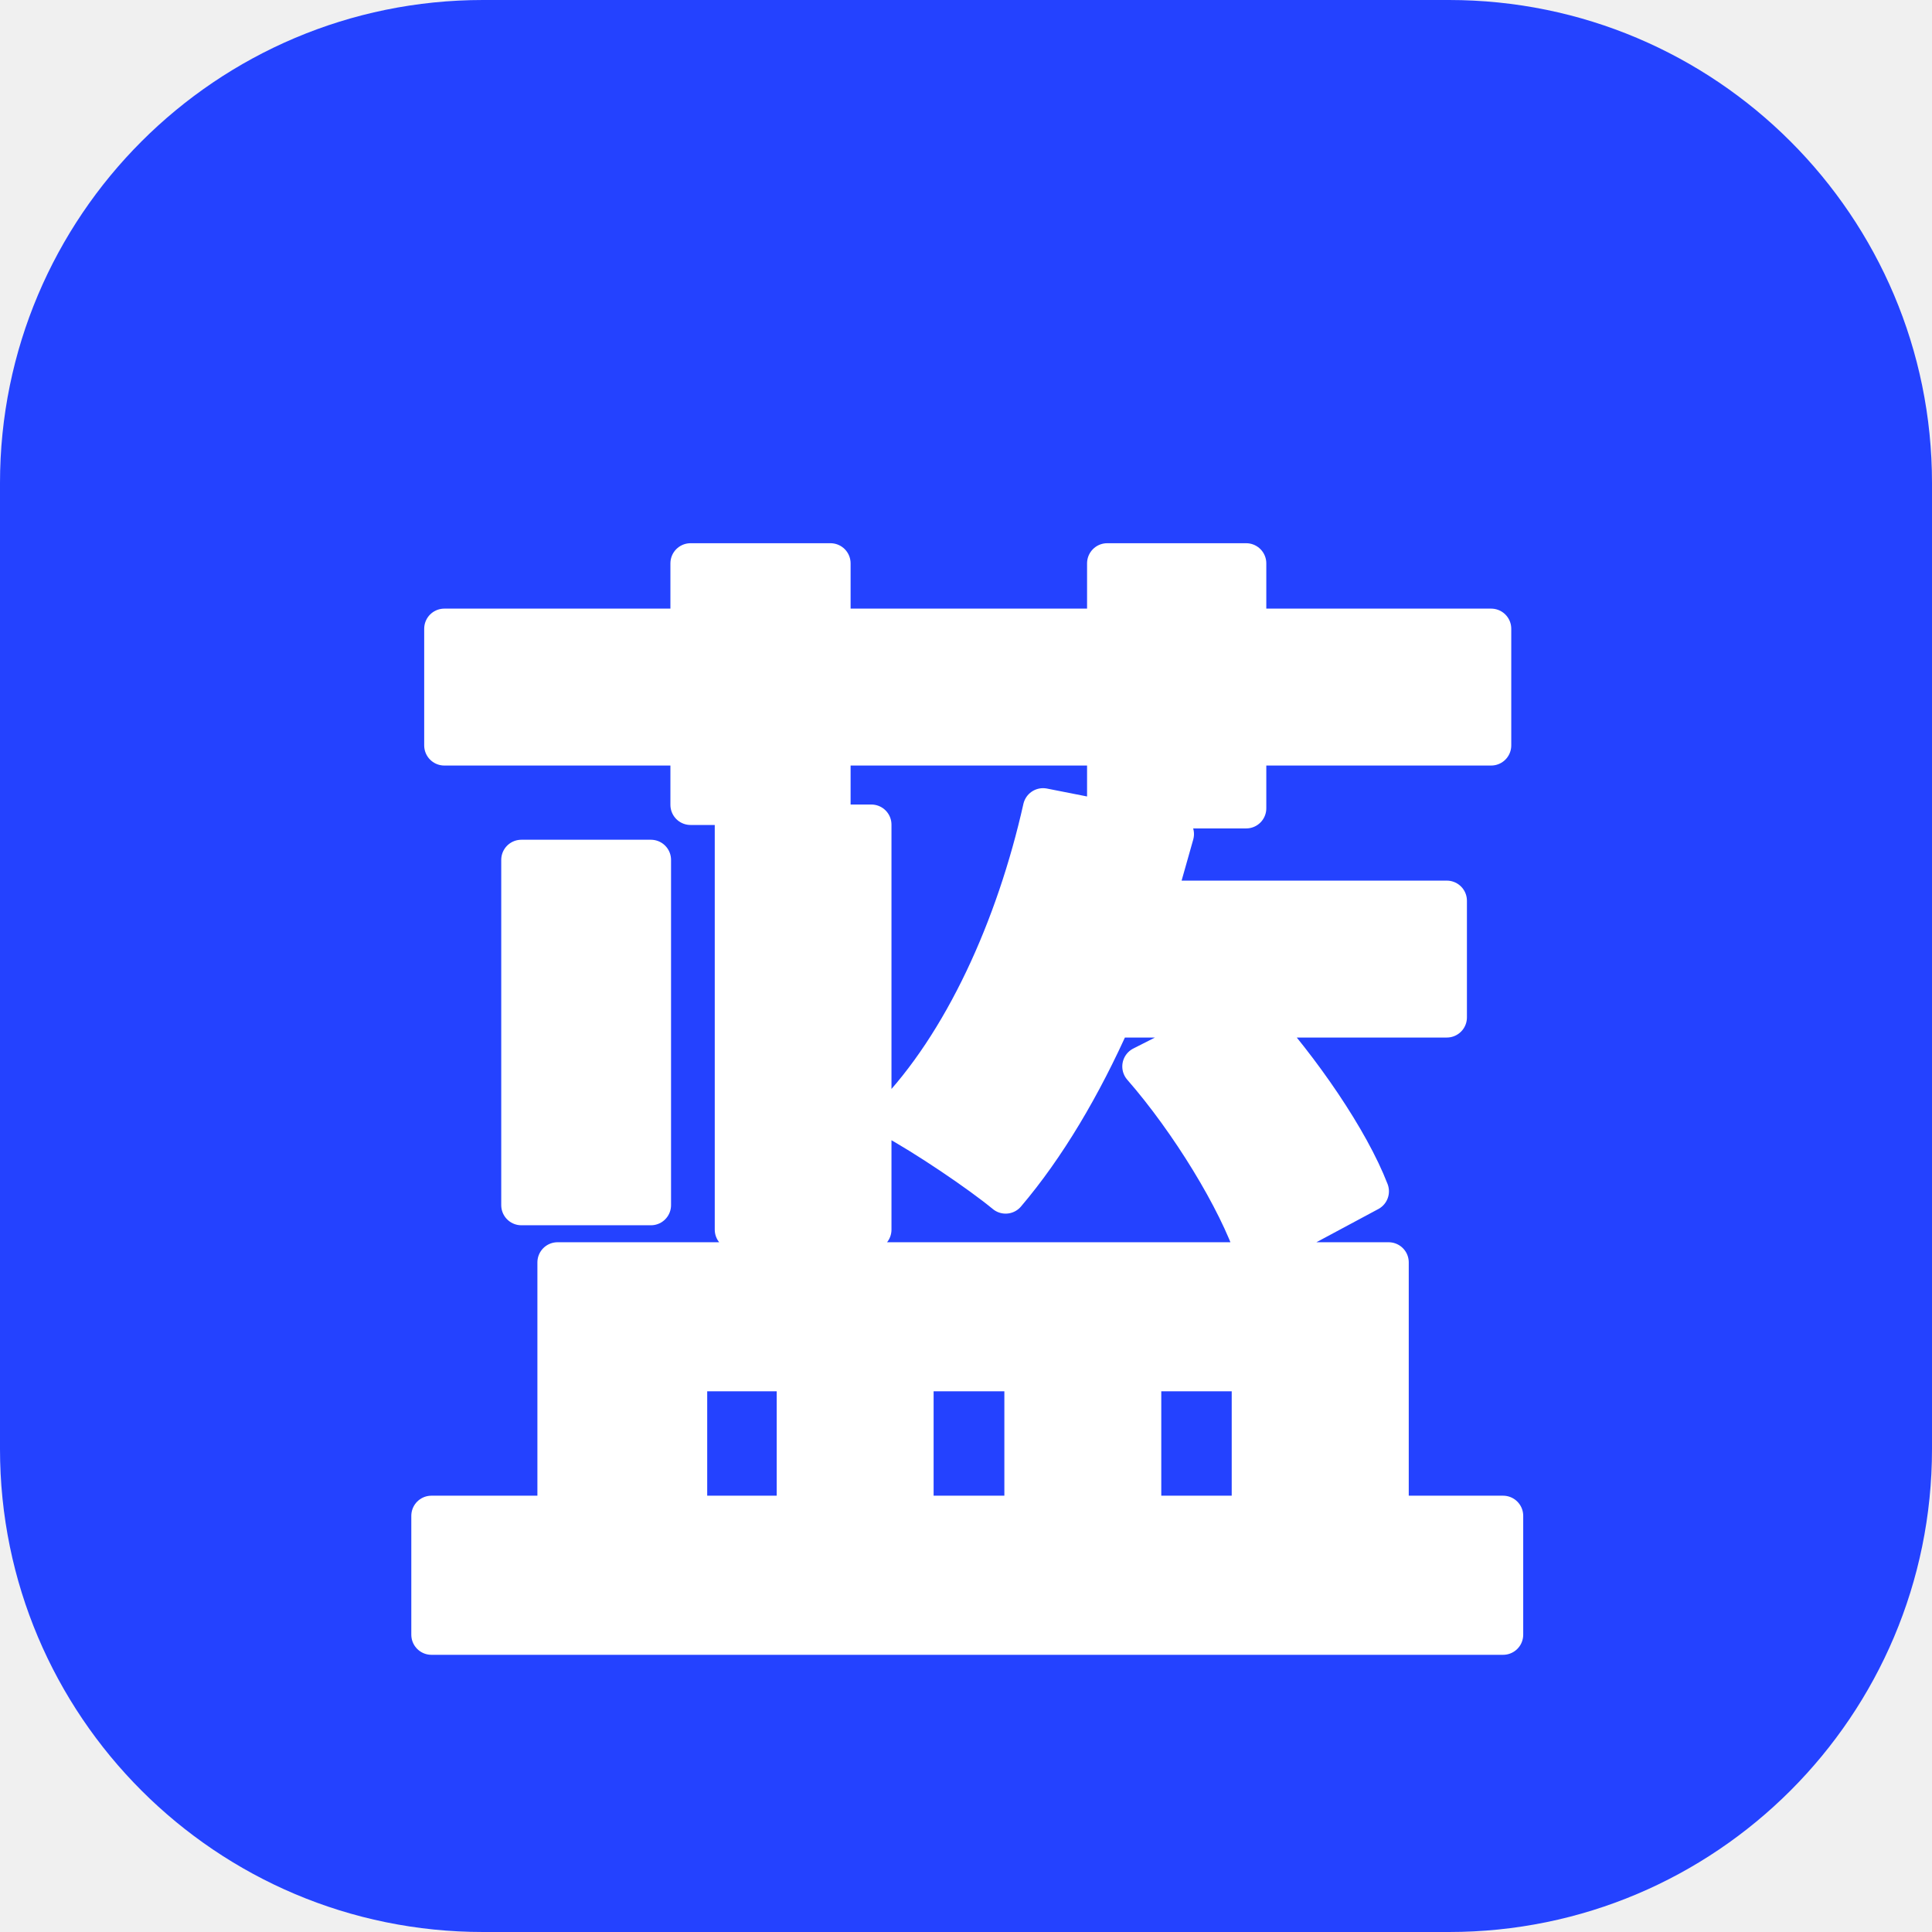
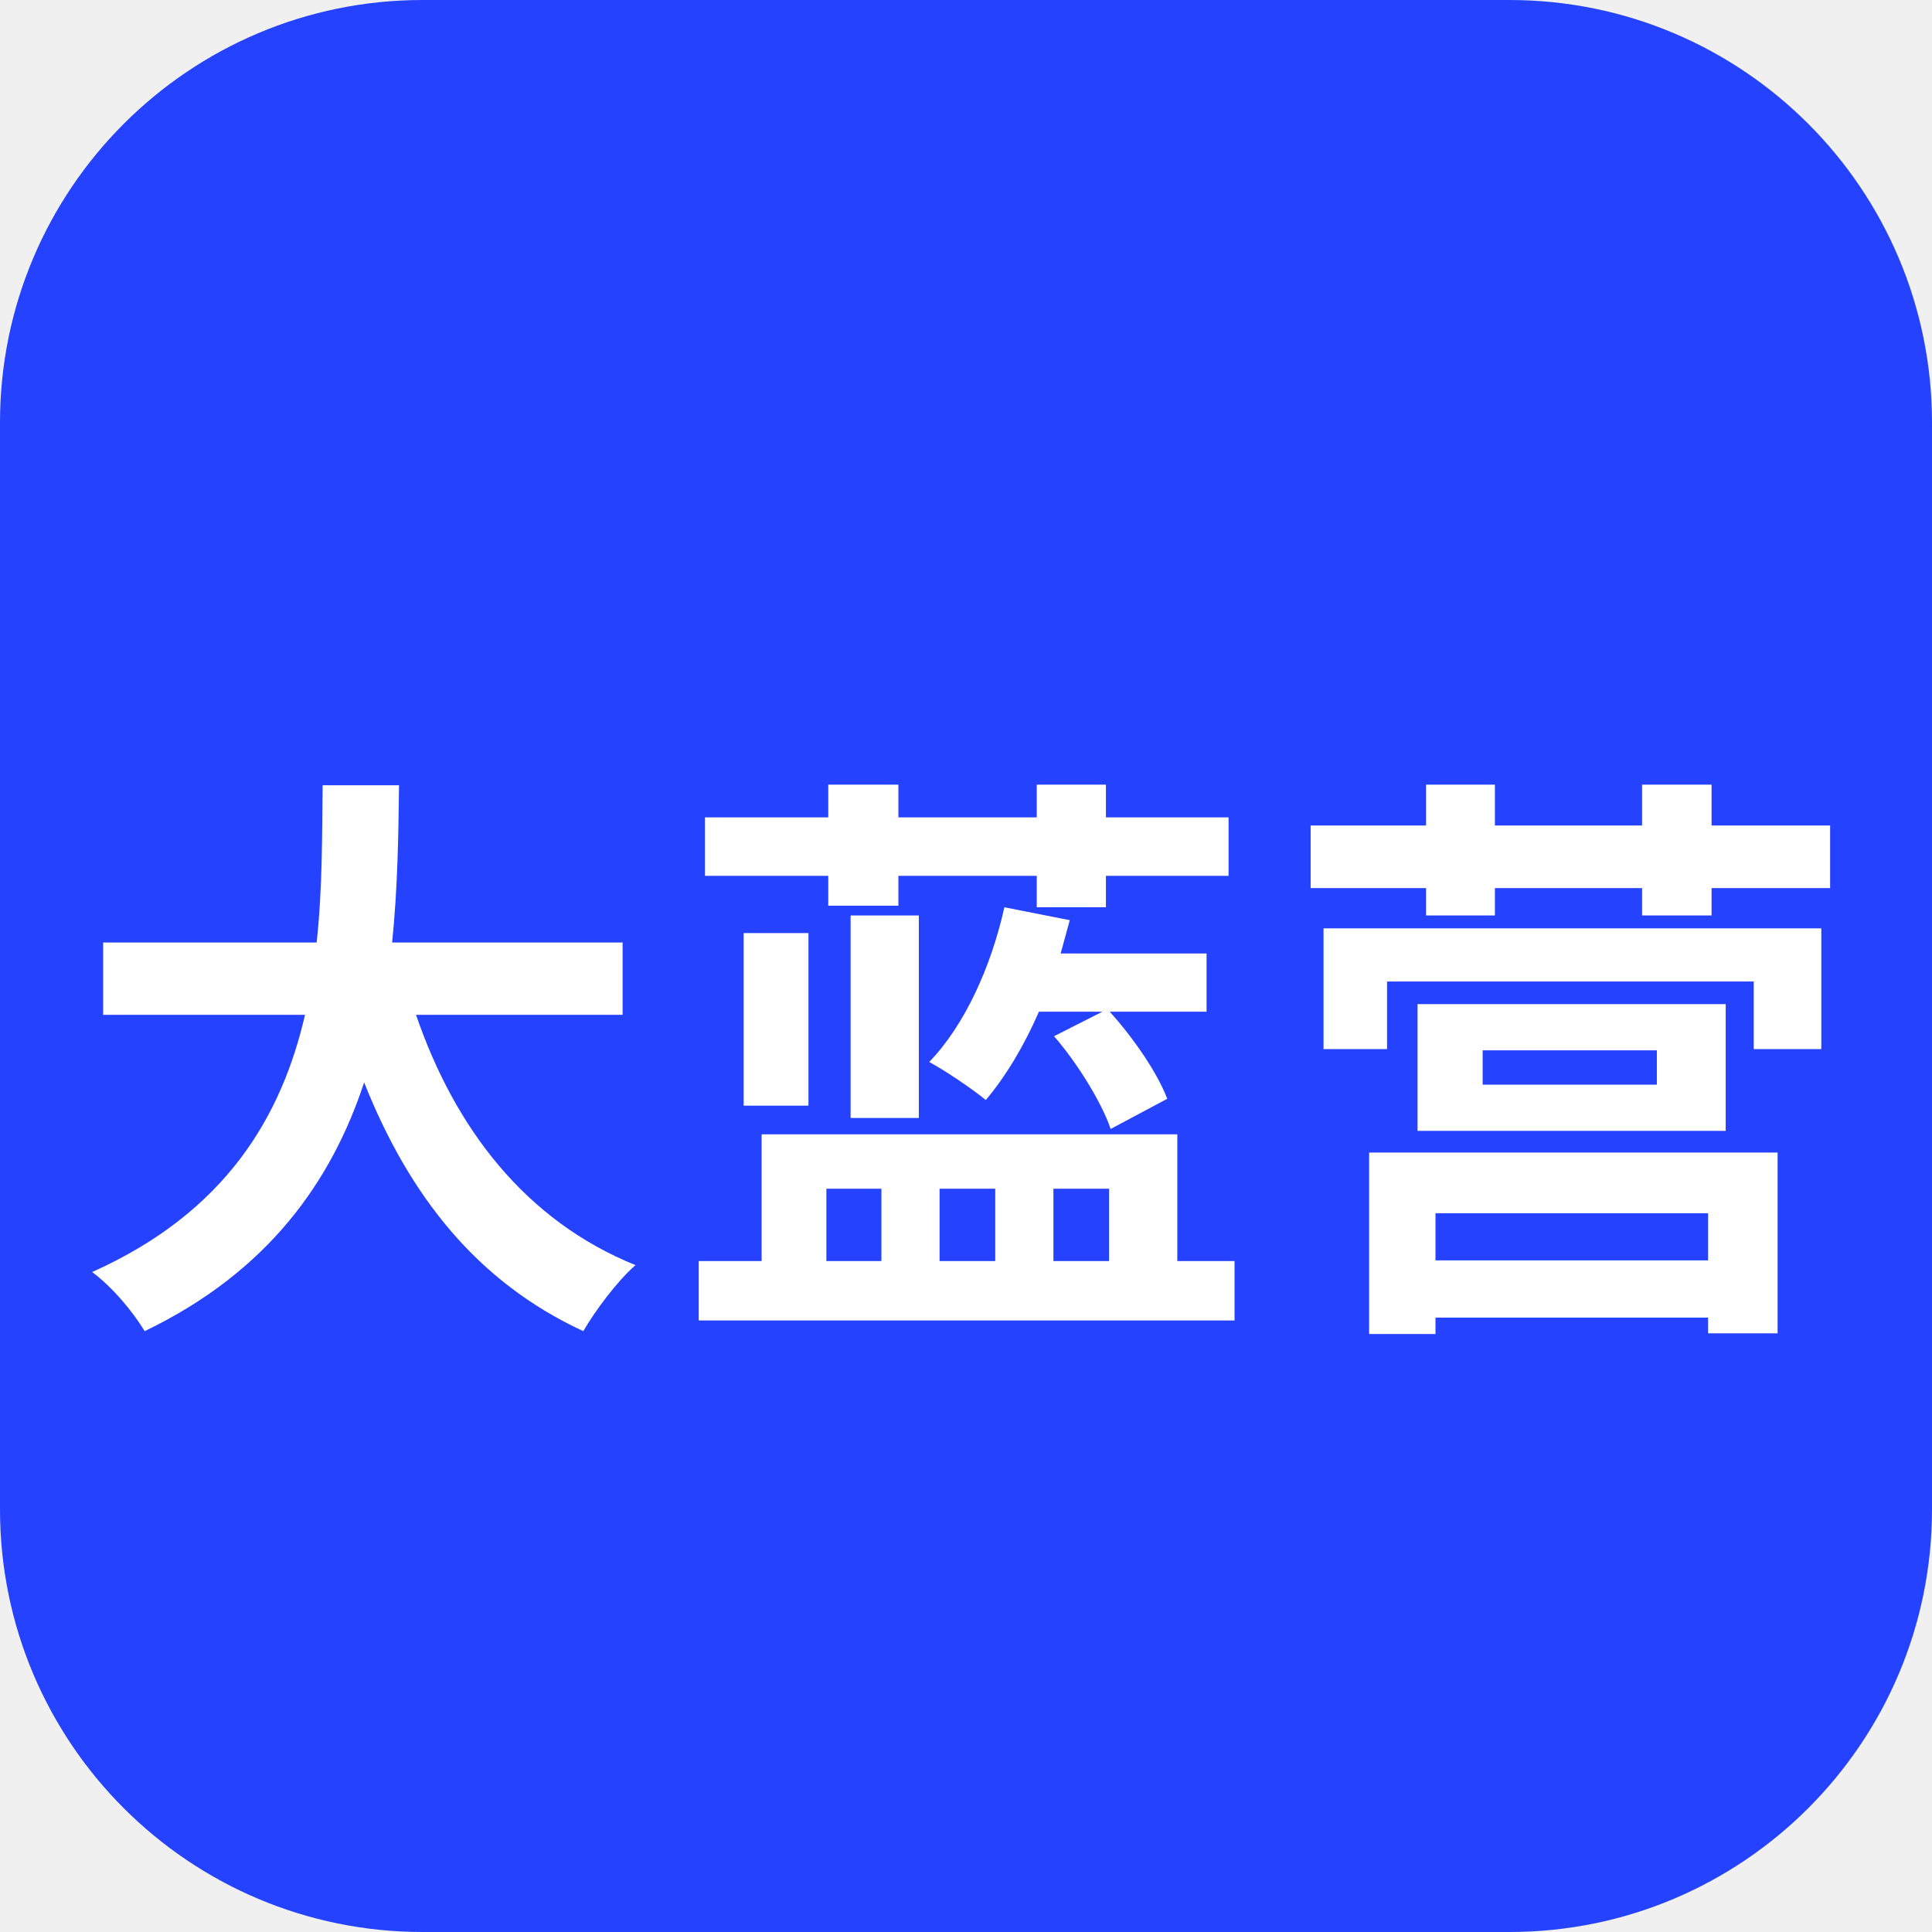
<svg xmlns="http://www.w3.org/2000/svg" viewBox="0 0 96 96" role="img" aria-label="大蓝营">
-   <rect width="96" height="96" rx="24" fill="#2442FF" />
-   <text x="48" y="52" text-anchor="middle" dominant-baseline="central" font-size="58" font-weight="900" fill="#FFFFFF" stroke="#FFFFFF" stroke-width="2" stroke-linejoin="round" paint-order="stroke" font-family="'PingFang SC','Hiragino Sans GB','Source Han Sans SC','Noto Sans SC','Microsoft YaHei',sans-serif">蓝</text>
+   <rect width="96" height="96" rx="21" fill="#2442FF" />
+   <text x="48" y="51" text-anchor="middle" dominant-baseline="central" font-size="29" font-weight="900" letter-spacing="1" fill="#FFFFFF" font-family="'PingFang SC','Hiragino Sans GB','Source Han Sans SC','Noto Sans SC','Microsoft YaHei',sans-serif">大蓝营</text>
</svg>
